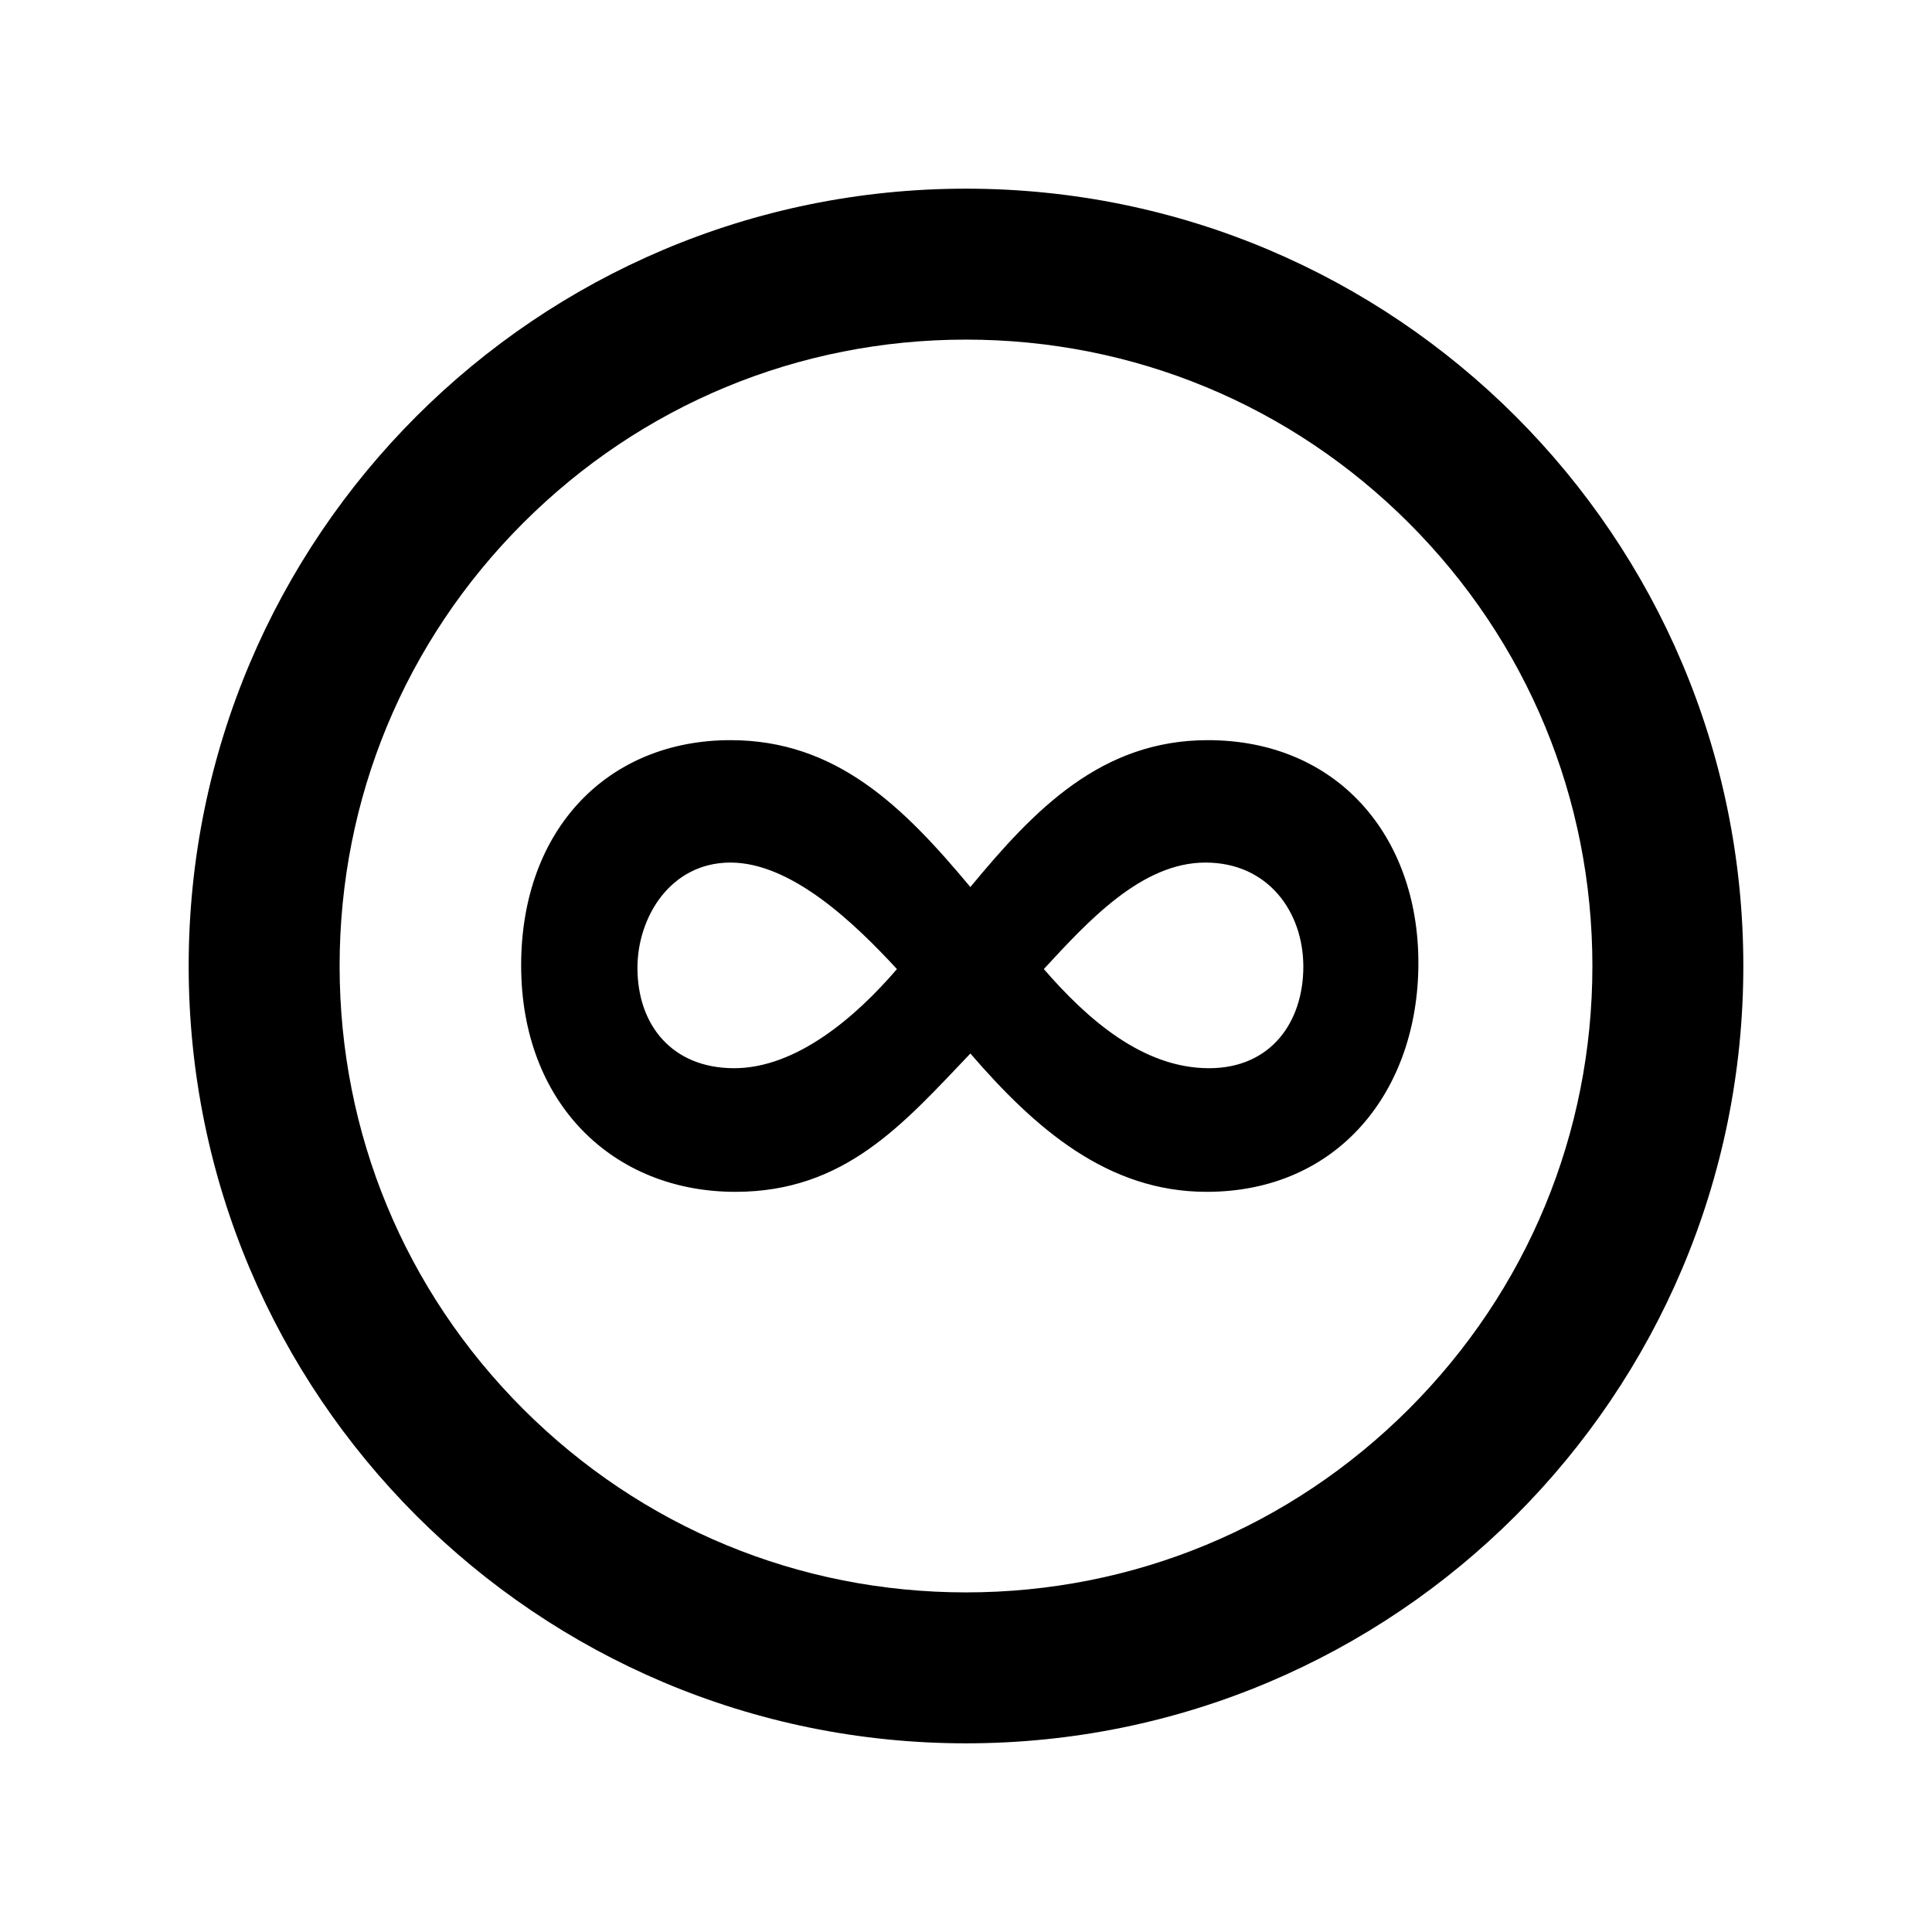
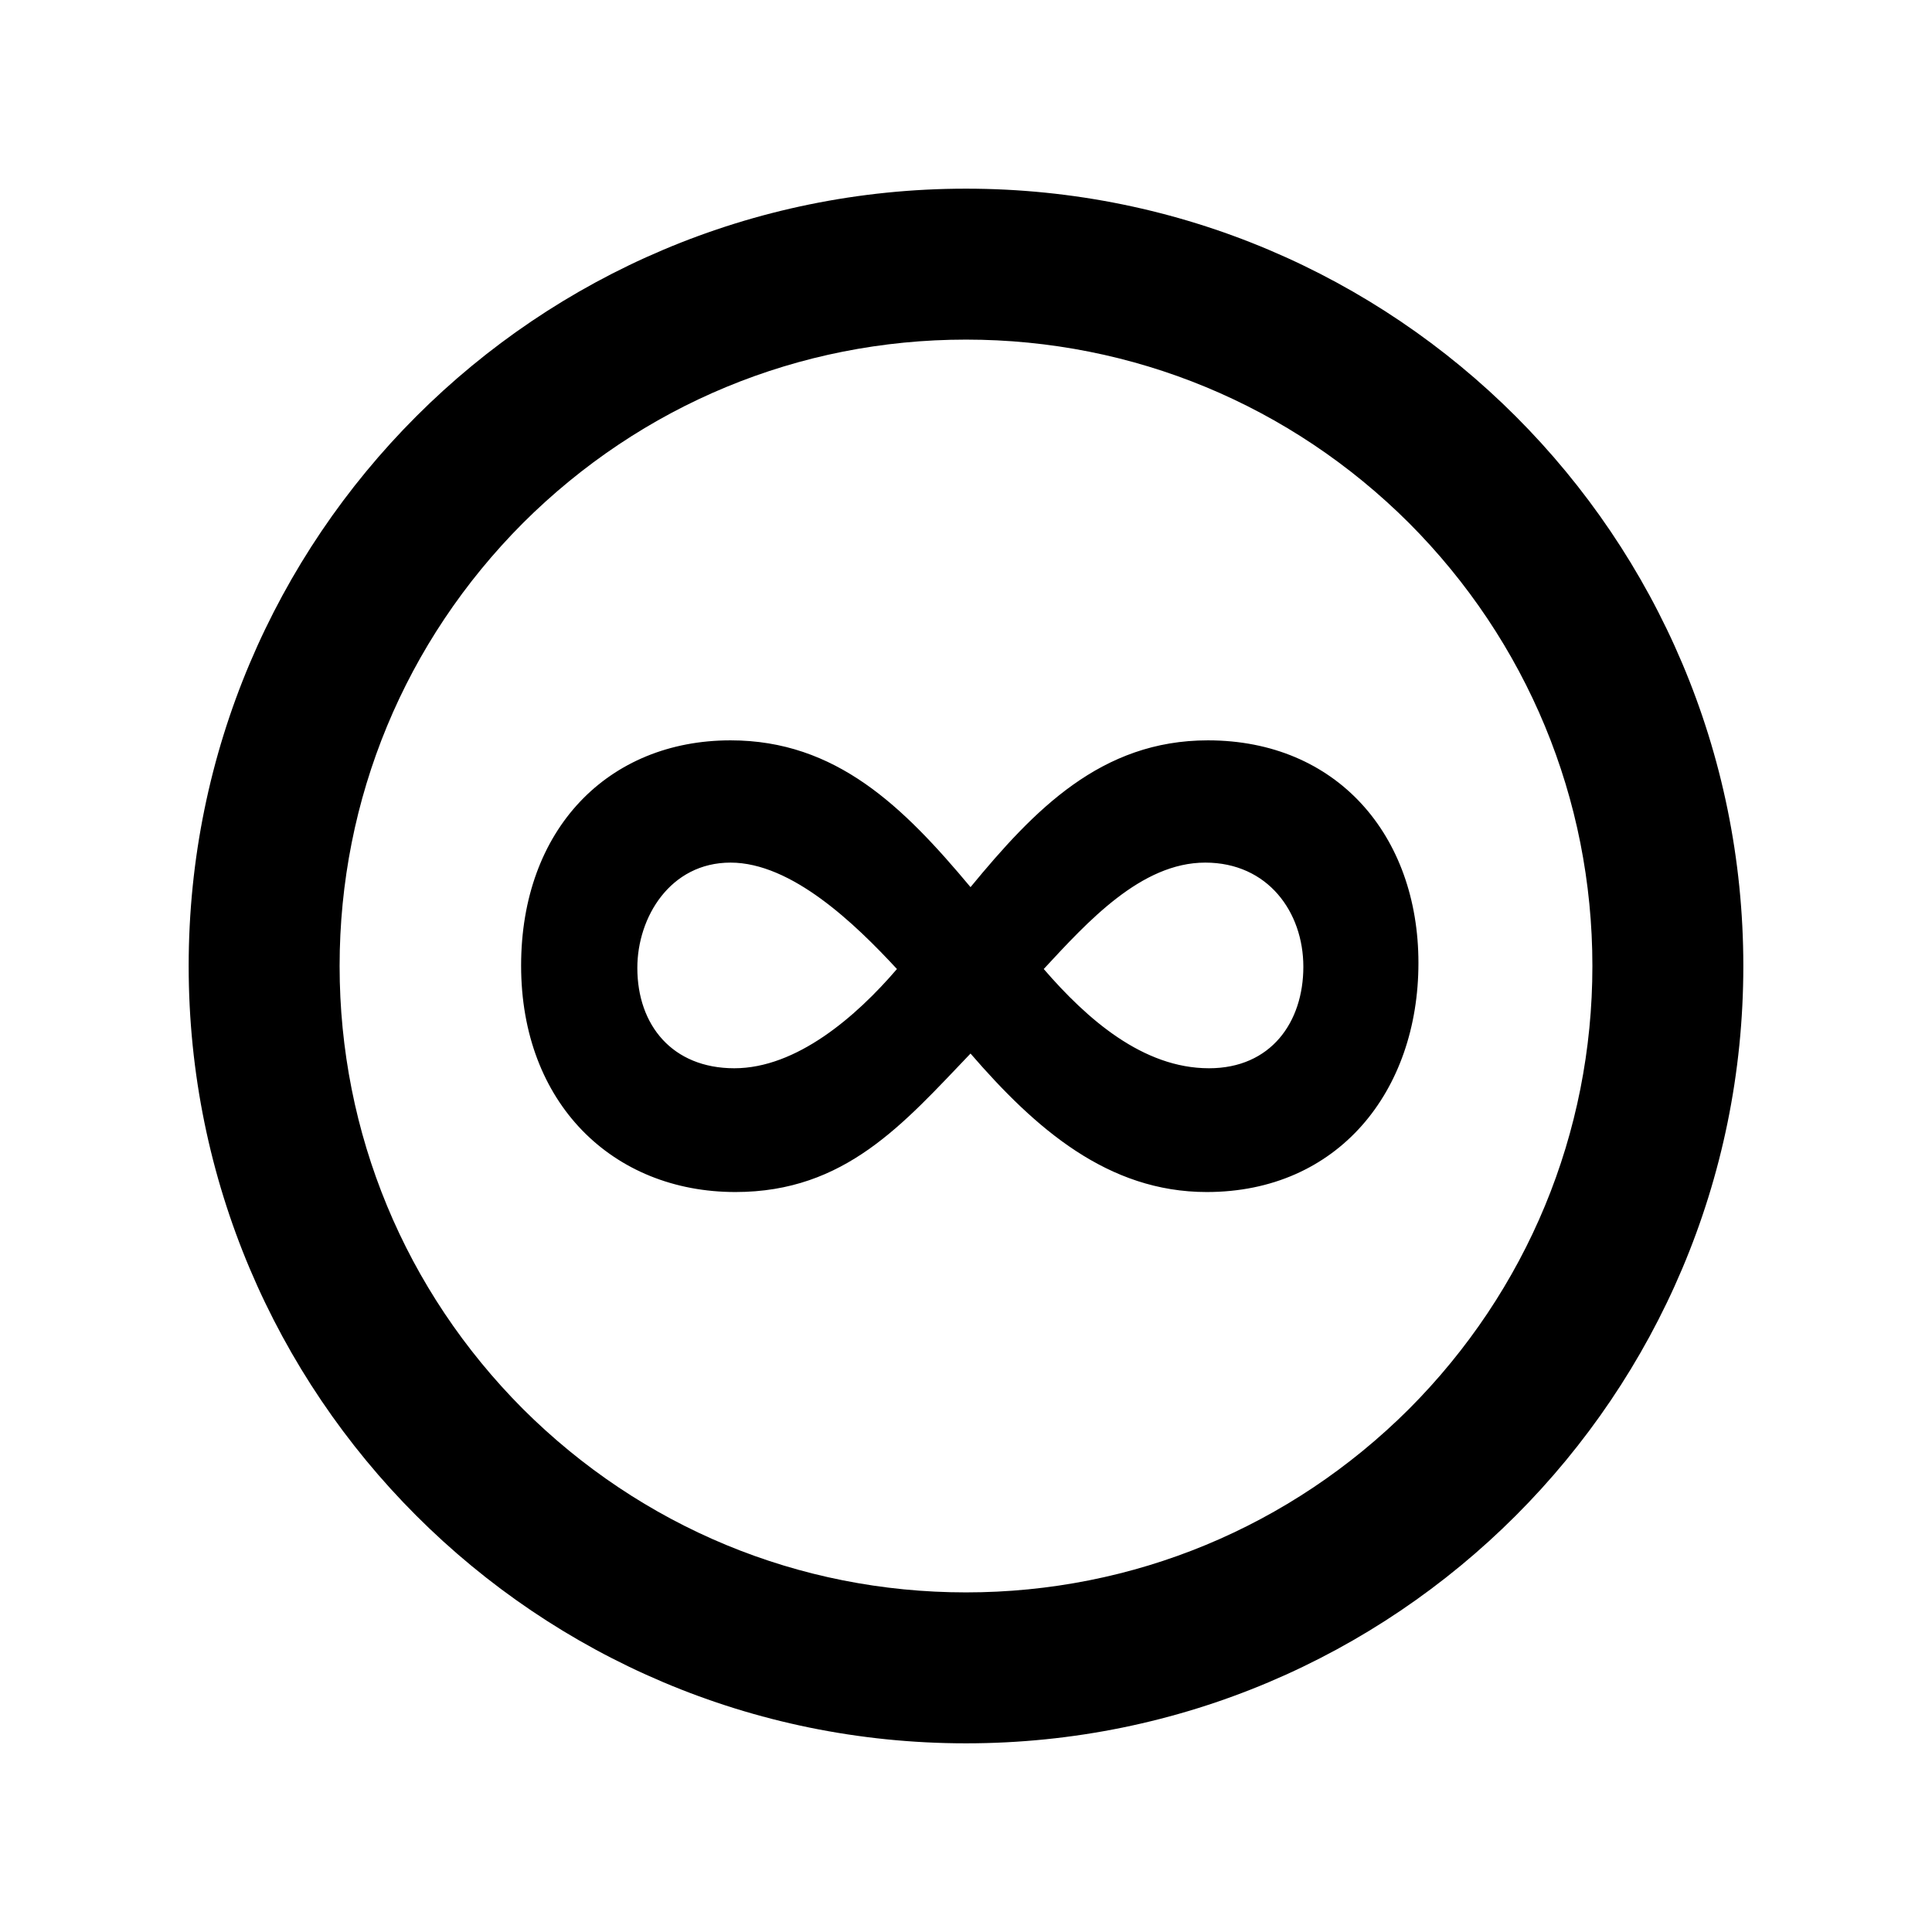
- <svg xmlns="http://www.w3.org/2000/svg" version="1.1" x="0px" y="0px" width="512px" height="512px" viewBox="0 0 512 512" enable-background="new 0 0 512 512" xml:space="preserve">
-   <path id="500px-circle-outline-icon" d="M256,90c44.34,0,86.026,17.267,117.38,48.62C404.733,169.974,422,211.66,422,256 c0,44.34-17.267,86.026-48.62,117.38C342.026,404.732,300.34,422,256,422s-86.026-17.268-117.38-48.62 C107.267,342.026,90,300.34,90,256c0-44.34,17.267-86.026,48.62-117.38C169.974,107.267,211.66,90,256,90 M256,50 C142.229,50,50,142.229,50,256s92.229,206,206,206s206-92.229,206-206S369.771,50,256,50L256,50z M257.161,279.193 c17.195,19.931,36.402,36.656,62.606,36.656c34.849,0,56.12-26.715,56.12-60.661c0-33.791-21.633-59.038-55.795-59.038 c-28.263,0-45.989,18.412-62.932,38.926c-17.801-21.347-35.556-38.926-63.579-38.926c-32.373,0-55.47,23.482-55.47,59.687 c0,36.541,24.337,60.012,56.767,60.012C223.975,315.85,239.429,297.78,257.161,279.193z M168.929,256.486 c0-13.354,8.699-27.897,24.653-27.897c16.248,0,33.009,16.198,44.116,28.223c-10.771,12.574-26.582,26.274-43.143,26.274 C178.209,283.086,168.929,271.747,168.929,256.486z M276.624,256.812c11.553-12.498,25.839-28.223,42.82-28.223 c16.605,0,25.951,13.051,25.951,27.573c0,14.67-8.568,26.924-24.978,26.924C302.867,283.086,288.118,270.08,276.624,256.812z" />
+ <svg xmlns="http://www.w3.org/2000/svg" version="1.1" id="Layer_1" x="0px" y="0px" viewBox="0 0 512 512" style="enable-background:new 0 0 512 512;" xml:space="preserve">
+   <path id="_x35_00px-circle-outline-icon" d="M256,90c44.3,0,86,17.3,117.4,48.6C404.7,170,422,211.7,422,256s-17.3,86-48.6,117.4  C342,404.7,300.3,422,256,422s-86-17.3-117.4-48.6C107.3,342,90,300.3,90,256s17.3-86,48.6-117.4C170,107.3,211.7,90,256,90 M256,50  C142.2,50,50,142.2,50,256s92.2,206,206,206s206-92.2,206-206S369.8,50,256,50L256,50z M257.2,279.2c17.2,19.9,36.4,36.7,62.6,36.7  c34.8,0,56.1-26.7,56.1-60.7c0-33.8-21.6-59-55.8-59c-28.3,0-46,18.4-62.9,38.9c-17.8-21.3-35.6-38.9-63.6-38.9  c-32.4,0-55.5,23.5-55.5,59.7c0,36.5,24.3,60,56.8,60C224,315.9,239.4,297.8,257.2,279.2z M168.9,256.5c0-13.4,8.7-27.9,24.7-27.9  c16.2,0,33,16.2,44.1,28.2c-10.8,12.6-26.6,26.3-43.1,26.3C178.2,283.1,168.9,271.7,168.9,256.5z M276.6,256.8  c11.6-12.5,25.8-28.2,42.8-28.2c16.6,0,26,13.1,26,27.6c0,14.7-8.6,26.9-25,26.9C302.9,283.1,288.1,270.1,276.6,256.8z" />
</svg>
